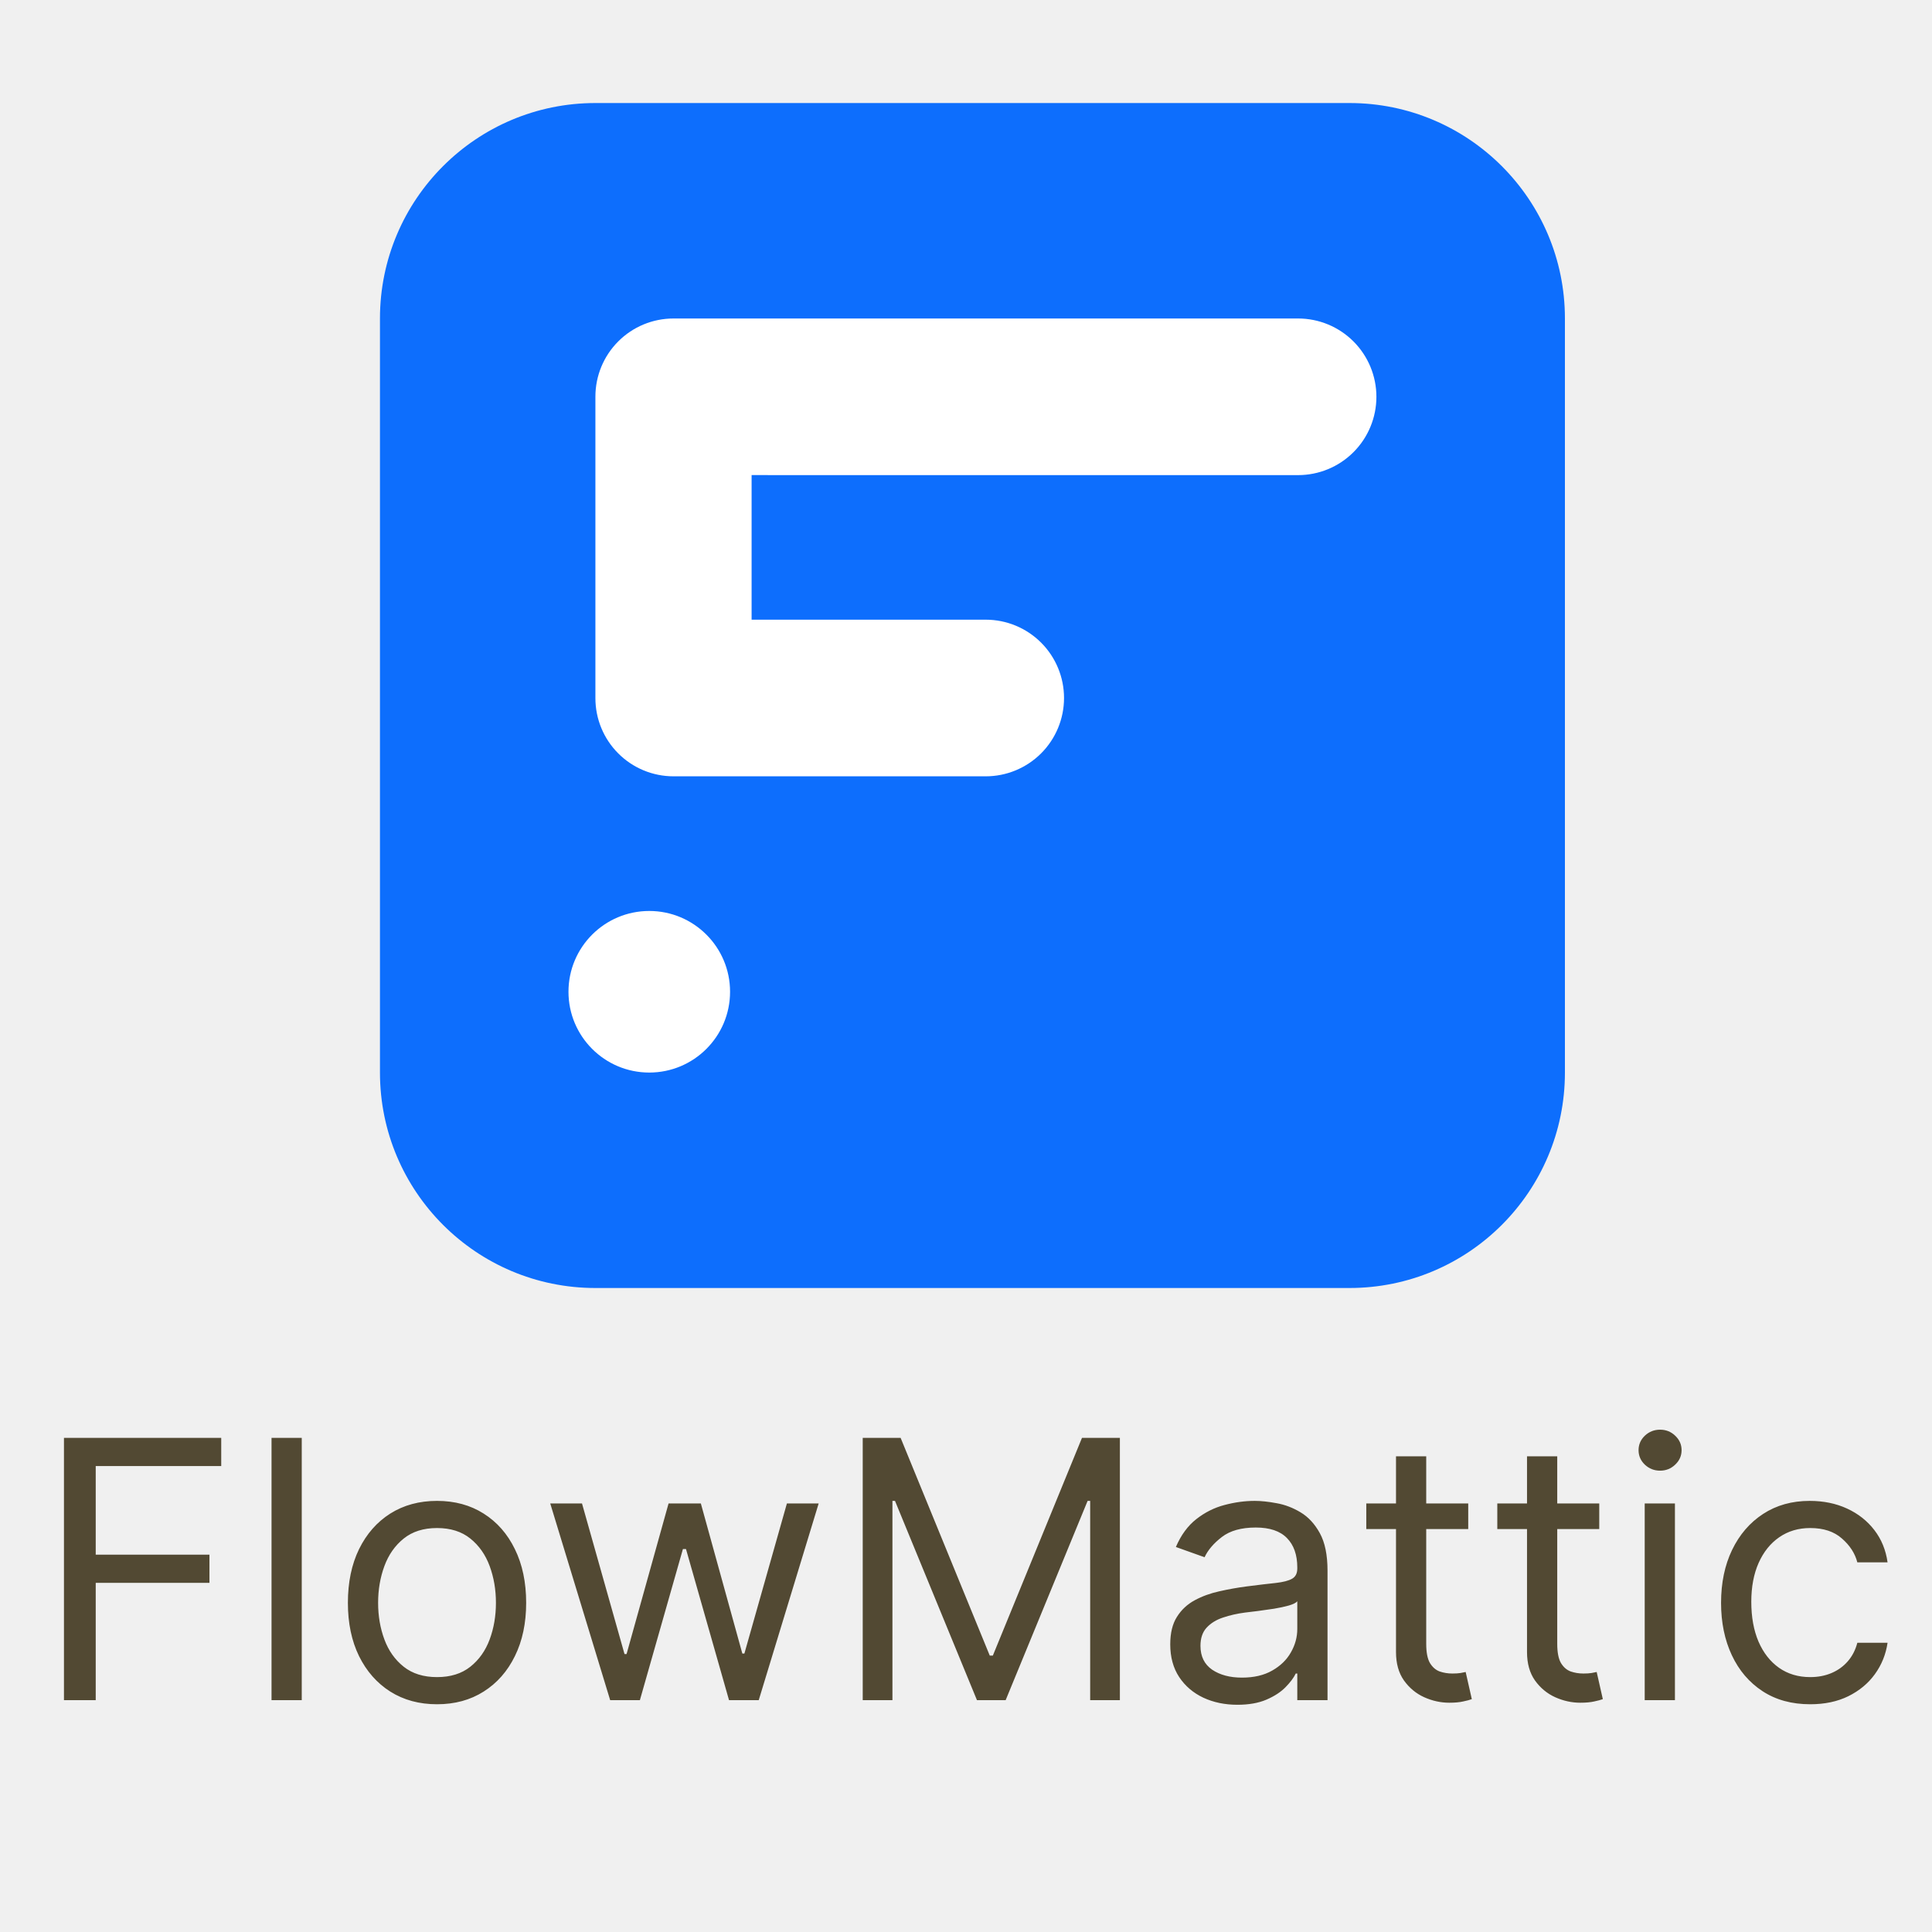
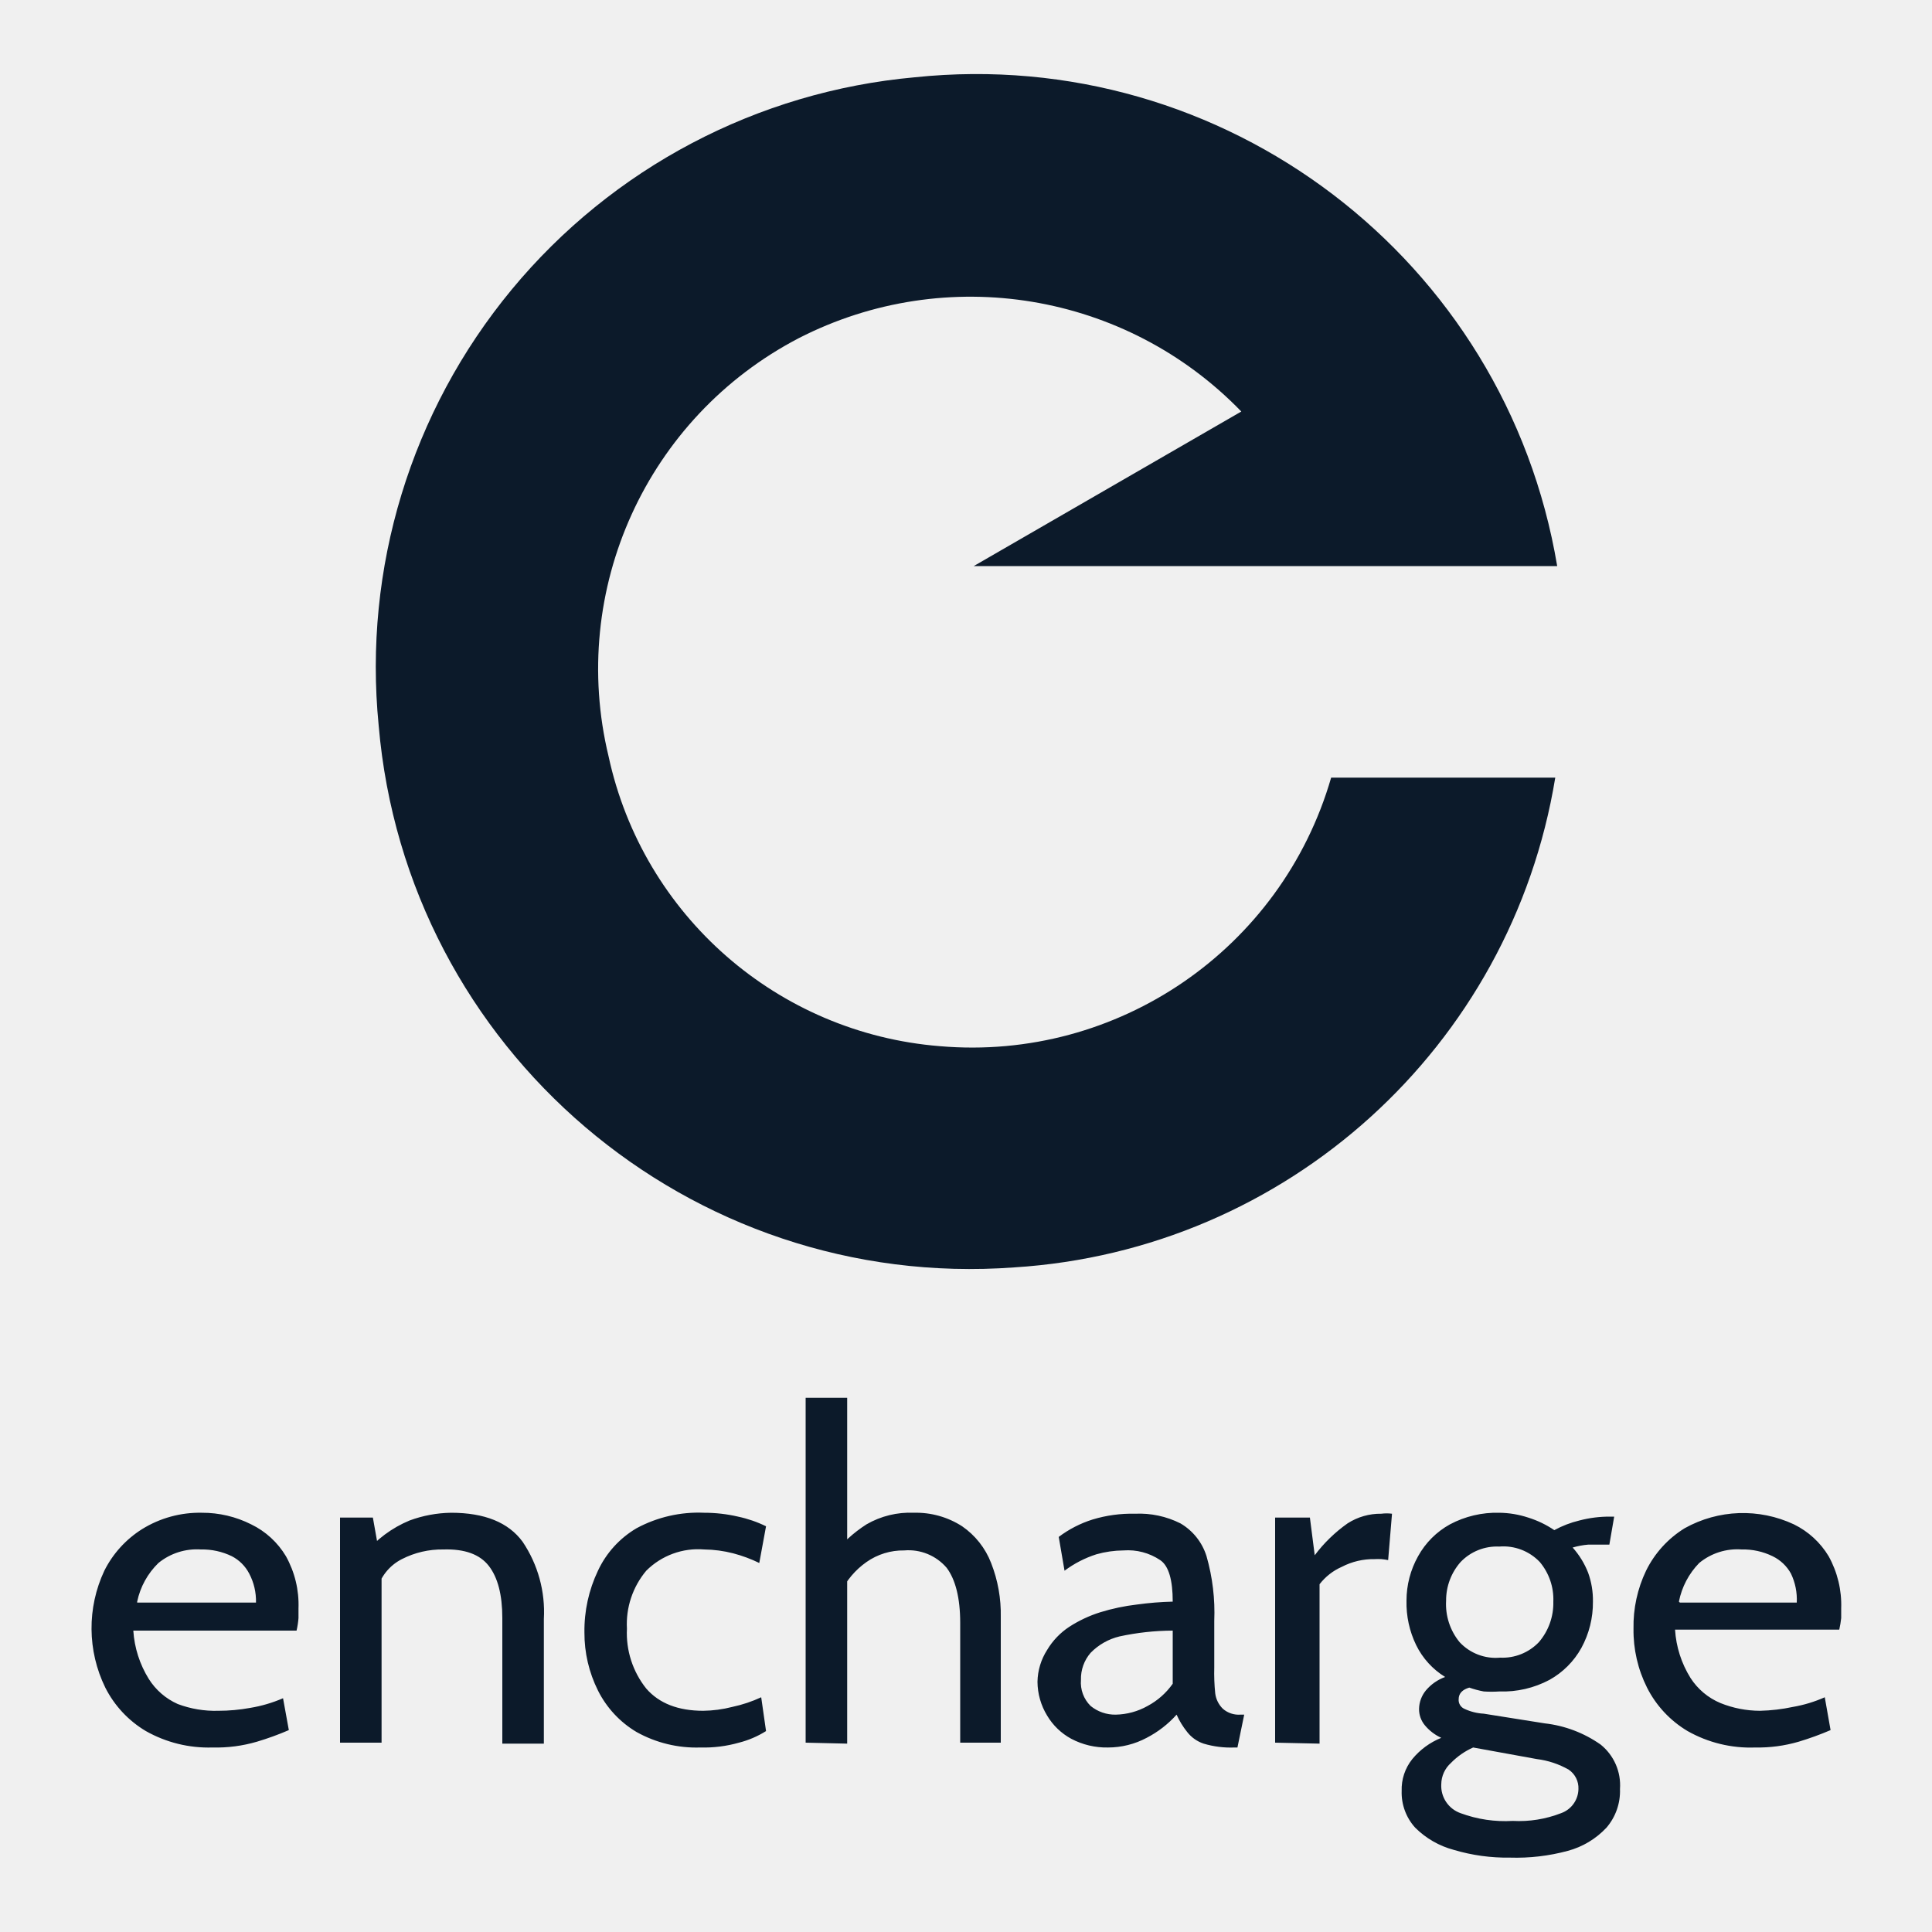
- <svg xmlns="http://www.w3.org/2000/svg" width="300" height="300" viewBox="0 0 300 300" fill="none">
-   <path d="M209.545 16H92.454C73.978 16 59 30.978 59 49.455V166.545C59 185.022 73.978 200 92.454 200H209.545C228.022 200 243 185.022 243 166.545V49.455C243 30.978 228.022 16 209.545 16Z" fill="#0D6EFD" />
-   <path d="M100.818 166.546C107.747 166.546 113.364 160.929 113.364 154C113.364 147.071 107.747 141.455 100.818 141.455C93.889 141.455 88.273 147.071 88.273 154C88.273 160.929 93.889 166.546 100.818 166.546Z" fill="white" />
-   <path fill-rule="evenodd" clip-rule="evenodd" d="M201.567 49.455C204.792 49.455 207.885 50.736 210.165 53.016C212.446 55.297 213.727 58.39 213.727 61.615C213.727 64.841 212.446 67.934 210.165 70.214C207.885 72.495 204.792 73.776 201.567 73.776L116.709 73.772V96.224H153.062C156.287 96.224 159.38 97.505 161.661 99.786C163.941 102.066 165.222 105.16 165.222 108.385C165.222 111.61 163.941 114.703 161.661 116.984C159.38 119.264 156.287 120.546 153.062 120.546H104.582C101.365 120.546 98.281 119.268 96.007 116.994C93.732 114.719 92.454 111.635 92.454 108.418V61.582C92.454 58.365 93.732 55.281 96.007 53.007C98.281 50.732 101.365 49.455 104.582 49.455H201.567Z" fill="white" />
-   <path d="M9.932 264V223.273H34.352V227.648H14.864V241.409H32.523V245.784H14.864V264H9.932ZM46.856 223.273V264H42.163V223.273H46.856ZM67.861 264.636C65.103 264.636 62.684 263.98 60.602 262.668C58.534 261.355 56.917 259.519 55.75 257.159C54.597 254.799 54.02 252.042 54.02 248.886C54.02 245.705 54.597 242.927 55.75 240.554C56.917 238.181 58.534 236.338 60.602 235.026C62.684 233.713 65.103 233.057 67.861 233.057C70.618 233.057 73.031 233.713 75.099 235.026C77.181 236.338 78.798 238.181 79.952 240.554C81.118 242.927 81.702 245.705 81.702 248.886C81.702 252.042 81.118 254.799 79.952 257.159C78.798 259.519 77.181 261.355 75.099 262.668C73.031 263.98 70.618 264.636 67.861 264.636ZM67.861 260.42C69.956 260.42 71.679 259.884 73.031 258.81C74.383 257.736 75.385 256.324 76.034 254.574C76.684 252.824 77.008 250.928 77.008 248.886C77.008 246.845 76.684 244.942 76.034 243.179C75.385 241.416 74.383 239.991 73.031 238.903C71.679 237.816 69.956 237.273 67.861 237.273C65.766 237.273 64.043 237.816 62.69 238.903C61.338 239.991 60.337 241.416 59.688 243.179C59.038 244.942 58.713 246.845 58.713 248.886C58.713 250.928 59.038 252.824 59.688 254.574C60.337 256.324 61.338 257.736 62.69 258.81C64.043 259.884 65.766 260.42 67.861 260.42ZM94.747 264L85.44 233.455H90.372L96.974 256.841H97.293L103.815 233.455H108.827L115.27 256.761H115.588L122.19 233.455H127.122L117.815 264H113.202L106.52 240.534H106.043L99.361 264H94.747ZM133.963 223.273H139.849L153.69 257.08H154.168L168.009 223.273H173.895V264H169.281V233.057H168.884L156.156 264H151.702L138.974 233.057H138.577V264H133.963V223.273ZM192.136 264.716C190.2 264.716 188.443 264.351 186.866 263.622C185.288 262.88 184.035 261.812 183.107 260.42C182.179 259.015 181.715 257.318 181.715 255.33C181.715 253.58 182.06 252.161 182.749 251.074C183.439 249.973 184.36 249.112 185.513 248.489C186.667 247.866 187.94 247.402 189.332 247.097C190.737 246.778 192.149 246.527 193.567 246.341C195.424 246.102 196.928 245.923 198.082 245.804C199.248 245.671 200.097 245.453 200.627 245.148C201.171 244.843 201.442 244.312 201.442 243.557V243.398C201.442 241.436 200.906 239.911 199.832 238.824C198.771 237.737 197.16 237.193 194.999 237.193C192.759 237.193 191.002 237.684 189.729 238.665C188.457 239.646 187.562 240.693 187.045 241.807L182.59 240.216C183.386 238.36 184.446 236.915 185.772 235.881C187.111 234.833 188.569 234.104 190.147 233.693C191.738 233.269 193.302 233.057 194.84 233.057C195.821 233.057 196.948 233.176 198.221 233.415C199.507 233.64 200.746 234.111 201.94 234.827C203.146 235.543 204.147 236.623 204.942 238.068C205.738 239.513 206.136 241.449 206.136 243.875V264H201.442V259.864H201.204C200.886 260.527 200.355 261.236 199.613 261.991C198.871 262.747 197.883 263.39 196.65 263.92C195.417 264.451 193.912 264.716 192.136 264.716ZM192.852 260.5C194.708 260.5 196.272 260.135 197.545 259.406C198.831 258.677 199.799 257.736 200.448 256.582C201.111 255.429 201.442 254.216 201.442 252.943V248.648C201.244 248.886 200.806 249.105 200.13 249.304C199.467 249.49 198.698 249.655 197.823 249.801C196.961 249.934 196.12 250.053 195.298 250.159C194.489 250.252 193.833 250.331 193.329 250.398C192.109 250.557 190.969 250.815 189.908 251.173C188.861 251.518 188.013 252.042 187.363 252.744C186.727 253.434 186.408 254.375 186.408 255.568C186.408 257.199 187.012 258.432 188.218 259.267C189.438 260.089 190.982 260.5 192.852 260.5ZM227.986 233.455V237.432H212.156V233.455H227.986ZM216.77 226.136H221.463V255.25C221.463 256.576 221.655 257.57 222.04 258.233C222.438 258.883 222.941 259.32 223.551 259.545C224.174 259.758 224.83 259.864 225.52 259.864C226.037 259.864 226.461 259.837 226.793 259.784C227.124 259.718 227.389 259.665 227.588 259.625L228.543 263.841C228.224 263.96 227.78 264.08 227.21 264.199C226.64 264.331 225.918 264.398 225.043 264.398C223.717 264.398 222.418 264.113 221.145 263.543C219.885 262.973 218.838 262.104 218.003 260.938C217.181 259.771 216.77 258.299 216.77 256.523V226.136ZM248.33 233.455V237.432H232.5V233.455H248.33ZM237.114 226.136H241.807V255.25C241.807 256.576 241.999 257.57 242.384 258.233C242.781 258.883 243.285 259.32 243.895 259.545C244.518 259.758 245.174 259.864 245.864 259.864C246.381 259.864 246.805 259.837 247.136 259.784C247.468 259.718 247.733 259.665 247.932 259.625L248.886 263.841C248.568 263.96 248.124 264.08 247.554 264.199C246.984 264.331 246.261 264.398 245.386 264.398C244.061 264.398 242.761 264.113 241.489 263.543C240.229 262.973 239.182 262.104 238.347 260.938C237.525 259.771 237.114 258.299 237.114 256.523V226.136ZM255.389 264V233.455H260.082V264H255.389ZM257.776 228.364C256.861 228.364 256.072 228.052 255.409 227.429C254.759 226.806 254.435 226.057 254.435 225.182C254.435 224.307 254.759 223.558 255.409 222.935C256.072 222.312 256.861 222 257.776 222C258.69 222 259.473 222.312 260.122 222.935C260.785 223.558 261.116 224.307 261.116 225.182C261.116 226.057 260.785 226.806 260.122 227.429C259.473 228.052 258.69 228.364 257.776 228.364ZM281.087 264.636C278.224 264.636 275.758 263.96 273.69 262.608C271.621 261.256 270.031 259.393 268.917 257.02C267.803 254.647 267.246 251.936 267.246 248.886C267.246 245.784 267.817 243.046 268.957 240.673C270.11 238.287 271.714 236.424 273.769 235.085C275.837 233.733 278.25 233.057 281.008 233.057C283.156 233.057 285.091 233.455 286.815 234.25C288.538 235.045 289.95 236.159 291.05 237.591C292.151 239.023 292.834 240.693 293.099 242.602H288.406C288.048 241.21 287.252 239.977 286.019 238.903C284.799 237.816 283.156 237.273 281.087 237.273C279.258 237.273 277.654 237.75 276.275 238.705C274.909 239.646 273.842 240.978 273.073 242.702C272.317 244.412 271.94 246.42 271.94 248.727C271.94 251.087 272.311 253.142 273.053 254.892C273.809 256.642 274.87 258.001 276.235 258.969C277.614 259.937 279.231 260.42 281.087 260.42C282.307 260.42 283.414 260.208 284.408 259.784C285.403 259.36 286.245 258.75 286.934 257.955C287.623 257.159 288.114 256.205 288.406 255.091H293.099C292.834 256.894 292.177 258.518 291.13 259.963C290.096 261.395 288.724 262.535 287.013 263.384C285.317 264.219 283.341 264.636 281.087 264.636Z" fill="#524933" />
+ <svg xmlns="http://www.w3.org/2000/svg" id="Layer_1" data-name="Layer 1" viewBox="0 0 200 200">
+   <defs />
+   <defs>
+     <style>
+       .cls-1{fill:#0c1a2a}
+     </style>
+   </defs>
+   <path d="M161 58.6h-60.2l27.7-16A39 39 0 0082.7 35 38.6 38.6 0 0063 78.3a38.2 38.2 0 0034.3 30 38.7 38.7 0 0040.5-27.8H161a60.6 60.6 0 01-56 50.7 61.5 61.5 0 01-65.8-56.1A61.3 61.3 0 0194.7 8a61 61 0 0166.5 50.6zM22 180.9a13.2 13.2 0 01-6.9-1.7 11 11 0 01-4.2-4.5 14 14 0 01-.1-12.1 10.8 10.8 0 013.9-4.3 11.3 11.3 0 016.2-1.7 11.2 11.2 0 015.1 1.2 8.5 8.5 0 013.6 3.3 10.3 10.3 0 011.3 5.4v1a8.6 8.6 0 01-.2 1.3H13.8a10.8 10.8 0 001.6 5 6.8 6.8 0 003 2.6 11 11 0 004.2.7 18.3 18.3 0 003.3-.3 14.4 14.4 0 003.4-1l.6 3.3a29.9 29.9 0 01-3.3 1.2 15 15 0 01-4.6.6zm-7.8-15h12.3a6.1 6.1 0 00-.7-3 4.2 4.2 0 00-1.8-1.8 7 7 0 00-3.2-.7 6.3 6.3 0 00-4.4 1.4 7.8 7.8 0 00-2.2 4zM35.2 180.4v-23.3h3.4l.8 4.5-1.7-.7a12 12 0 014.7-3.5 12.9 12.9 0 014.3-.8q5.2 0 7.4 3a13 13 0 012.2 8v12.9H52v-13q0-3.6-1.4-5.4t-4.7-1.7a9.1 9.1 0 00-4.3 1 5 5 0 00-2.6 3.3l.5-2.6v18.3zM72.5 180.9a12.7 12.7 0 01-6.6-1.6 10.4 10.4 0 01-4-4.3 13.3 13.3 0 01-1.4-6 14.4 14.4 0 011.4-6.4 10 10 0 014-4.4 13.5 13.5 0 017-1.6 15.4 15.4 0 013.5.4 12.4 12.4 0 012.9 1l-.7 3.8a14.7 14.7 0 00-2.7-1 12.6 12.6 0 00-3-.4 7.6 7.6 0 00-6 2.2 8.6 8.6 0 00-2 6 9.2 9.2 0 002 6.2q2 2.3 5.9 2.3a12.7 12.7 0 003-.4 14 14 0 003-1l.5 3.5a9.8 9.8 0 01-2.8 1.2 13.3 13.3 0 01-4 .5zM83.4 180.4v-35.7h4.3v16.5l-1.5-.2a13.8 13.8 0 013.5-3.2 9 9 0 014.9-1.2 8.8 8.8 0 015 1.4 8.2 8.2 0 013 3.8 14.5 14.5 0 011 5.6v13h-4.2V168c0-2.6-.5-4.5-1.4-5.7a5.2 5.2 0 00-4.4-1.8 6.6 6.6 0 00-3.9 1.2 8.2 8.2 0 00-2.7 3.2l.7-2.7v18.3zM114.7 180.9a7.8 7.8 0 01-3.8-.9 6.5 6.5 0 01-2.5-2.4 6.8 6.8 0 01-1-3.5 6.3 6.3 0 011-3.3 7.4 7.4 0 012.3-2.4 13.2 13.2 0 013.2-1.5 21.2 21.2 0 013.8-.8 32.8 32.8 0 013.7-.3c0-2.2-.4-3.7-1.3-4.3a6 6 0 00-3.8-1 10.6 10.6 0 00-2.8.4 11.2 11.2 0 00-3.3 1.7l-.6-3.5a11.6 11.6 0 013.5-1.8 14 14 0 014.4-.6 9.5 9.5 0 014.7 1 6 6 0 012.7 3.4 21.2 21.2 0 01.8 6.7v4.8a20.7 20.7 0 00.1 2.7 2.7 2.7 0 00.8 1.6 2.5 2.5 0 001.8.6h.4l-.7 3.4h-.3a9.8 9.8 0 01-3.2-.4 3.6 3.6 0 01-1.7-1.2 8.2 8.2 0 01-1.1-1.8 10.8 10.8 0 01-3.1 2.4 8.5 8.5 0 01-4 1zm.8-3.4a7 7 0 003.3-.9 7.5 7.5 0 002.6-2.3v-5.5a26.5 26.5 0 00-5.5.6 6.2 6.2 0 00-3 1.7 4.1 4.1 0 00-1 2.8 3.4 3.4 0 001 2.7 4 4 0 002.6.9zM132 180.4v-23.3h3.6l.5 3.9a15.2 15.2 0 013.4-3.3 6.3 6.3 0 013.5-1 4.3 4.3 0 011.1 0l-.4 4.8a6.5 6.5 0 00-.7-.1 6 6 0 00-.7 0 7.1 7.1 0 00-3.4.8 5.9 5.9 0 00-2.3 1.8v16.5zM156.3 192.3a19.3 19.3 0 01-5.8-.8 8.9 8.9 0 01-4-2.3 5.4 5.4 0 01-1.4-3.8 5 5 0 011.1-3.3 7.5 7.5 0 013-2.2 4.8 4.8 0 01-1.7-1.3 2.6 2.6 0 01-.6-1.7 3.1 3.1 0 01.7-1.9 4.7 4.7 0 012-1.4 8 8 0 01-3-3.3 10 10 0 01-1-4.6 9.4 9.4 0 011.2-4.6 8.4 8.4 0 013.3-3.3 10.3 10.3 0 015.1-1.2 9.9 9.9 0 013 .5 10.2 10.2 0 012.7 1.3 10.6 10.6 0 012.6-1 12.2 12.2 0 013.2-.4h.4l-.5 2.9h-2.2a8 8 0 00-1.6.3 8.6 8.6 0 011.6 2.6 8.4 8.4 0 01.5 3 9.8 9.8 0 01-1.2 4.8 8.5 8.5 0 01-3.3 3.3 10.3 10.3 0 01-5.2 1.2 12.3 12.3 0 01-1.6 0 10.2 10.2 0 01-1.5-.4c-.7.2-1.1.6-1.1 1.2a1 1 0 00.6 1 5.4 5.4 0 002 .5l6.3 1a12.5 12.5 0 015.8 2.2 5.4 5.4 0 012 4.6 5.8 5.8 0 01-1.4 4 8.5 8.5 0 01-4 2.4 20.5 20.5 0 01-6 .7zm.3-3.8a12 12 0 005-.8 2.7 2.7 0 001.8-2.5 2.3 2.3 0 00-1-2 8.8 8.8 0 00-3.3-1.1l-6.6-1.2a7.4 7.4 0 00-2.3 1.6 3 3 0 00-1 2.2 3 3 0 002 3 13.3 13.3 0 005.4.8zm-1.3-16.9a5.2 5.2 0 004-1.6 6.2 6.2 0 001.5-4.2 6 6 0 00-1.4-4.1 5.2 5.2 0 00-4.2-1.6 5.2 5.2 0 00-4 1.6 6 6 0 00-1.5 4 6.2 6.2 0 001.4 4.3 5.1 5.1 0 004.2 1.6zM181.7 180.9a13.2 13.2 0 01-7-1.7 11 11 0 01-4.2-4.5 13.2 13.2 0 01-1.4-6.1 13.3 13.3 0 011.3-6 10.7 10.7 0 014-4.4 12.4 12.4 0 0111.3-.4 8.6 8.6 0 013.6 3.3 10.4 10.4 0 011.3 5.4v1a10.4 10.4 0 01-.2 1.2h-17a10.7 10.7 0 001.6 5 6.8 6.8 0 003.1 2.6 11 11 0 004.1.8 18.3 18.3 0 003.4-.4 14 14 0 003.3-1l.6 3.4a31 31 0 01-3.3 1.2 15 15 0 01-4.5.6zm-7.8-15H186a6.2 6.2 0 00-.6-3 4.3 4.3 0 00-1.9-1.8 6.9 6.9 0 00-3.2-.7 6.2 6.2 0 00-4.4 1.4 7.9 7.9 0 00-2.1 4z" class="cls-1" />
</svg>
